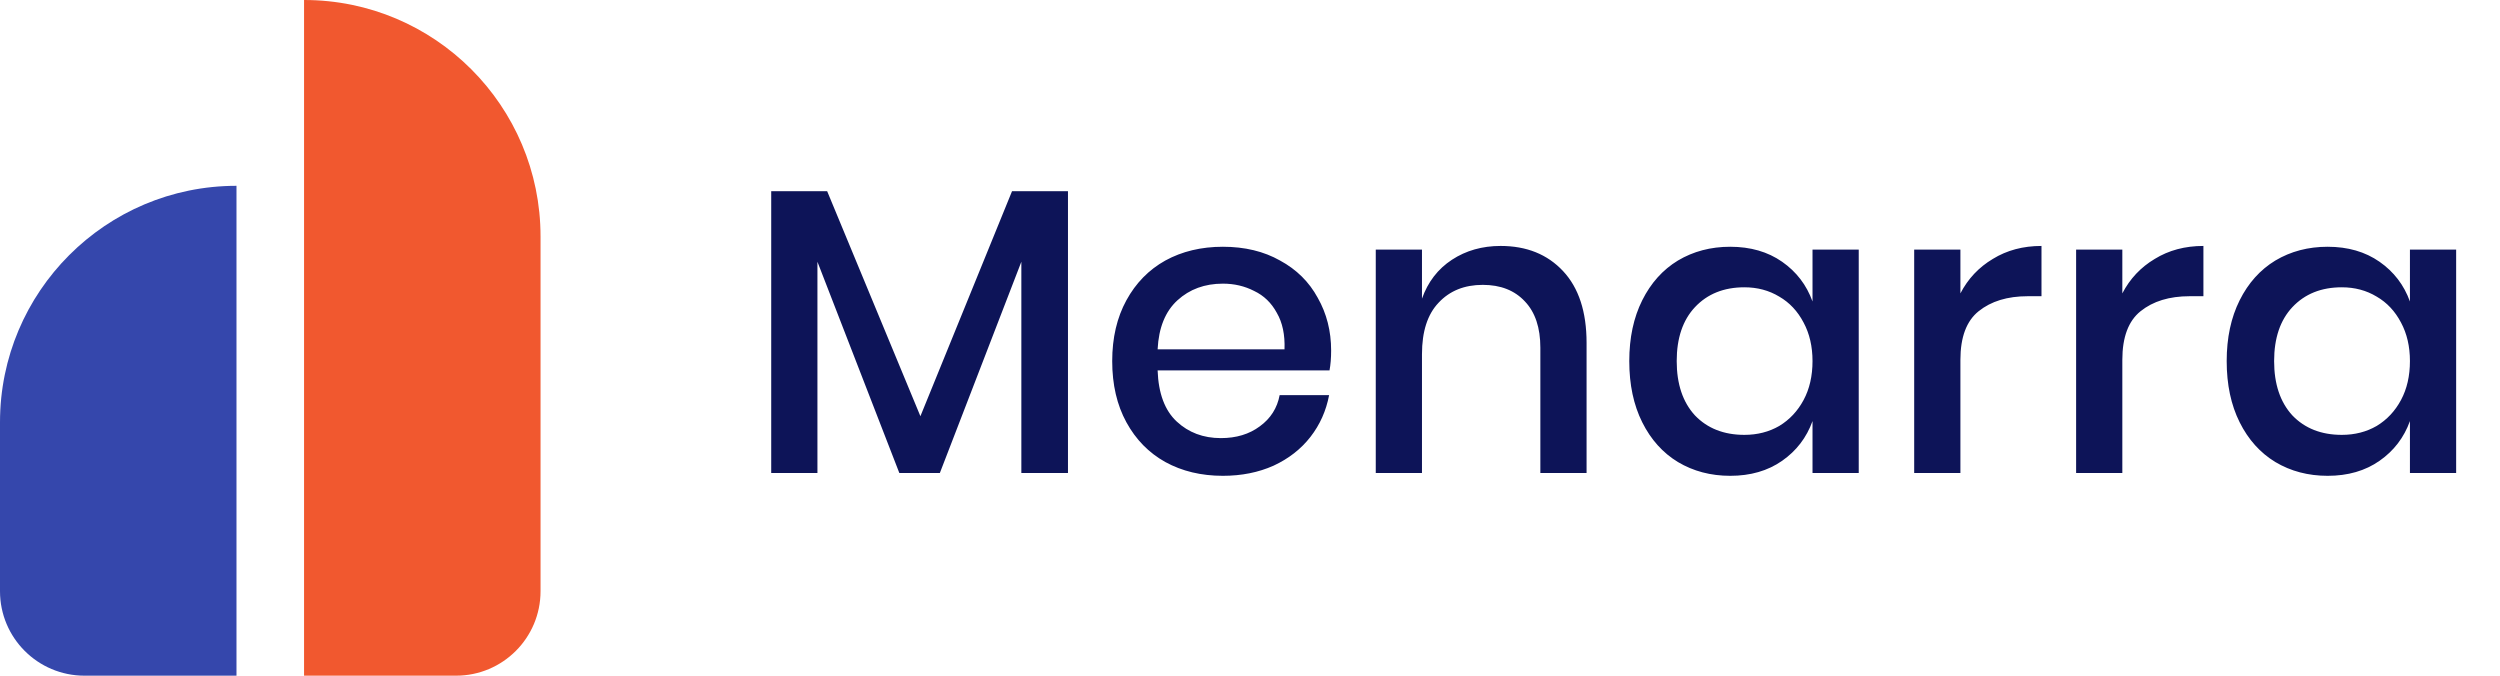
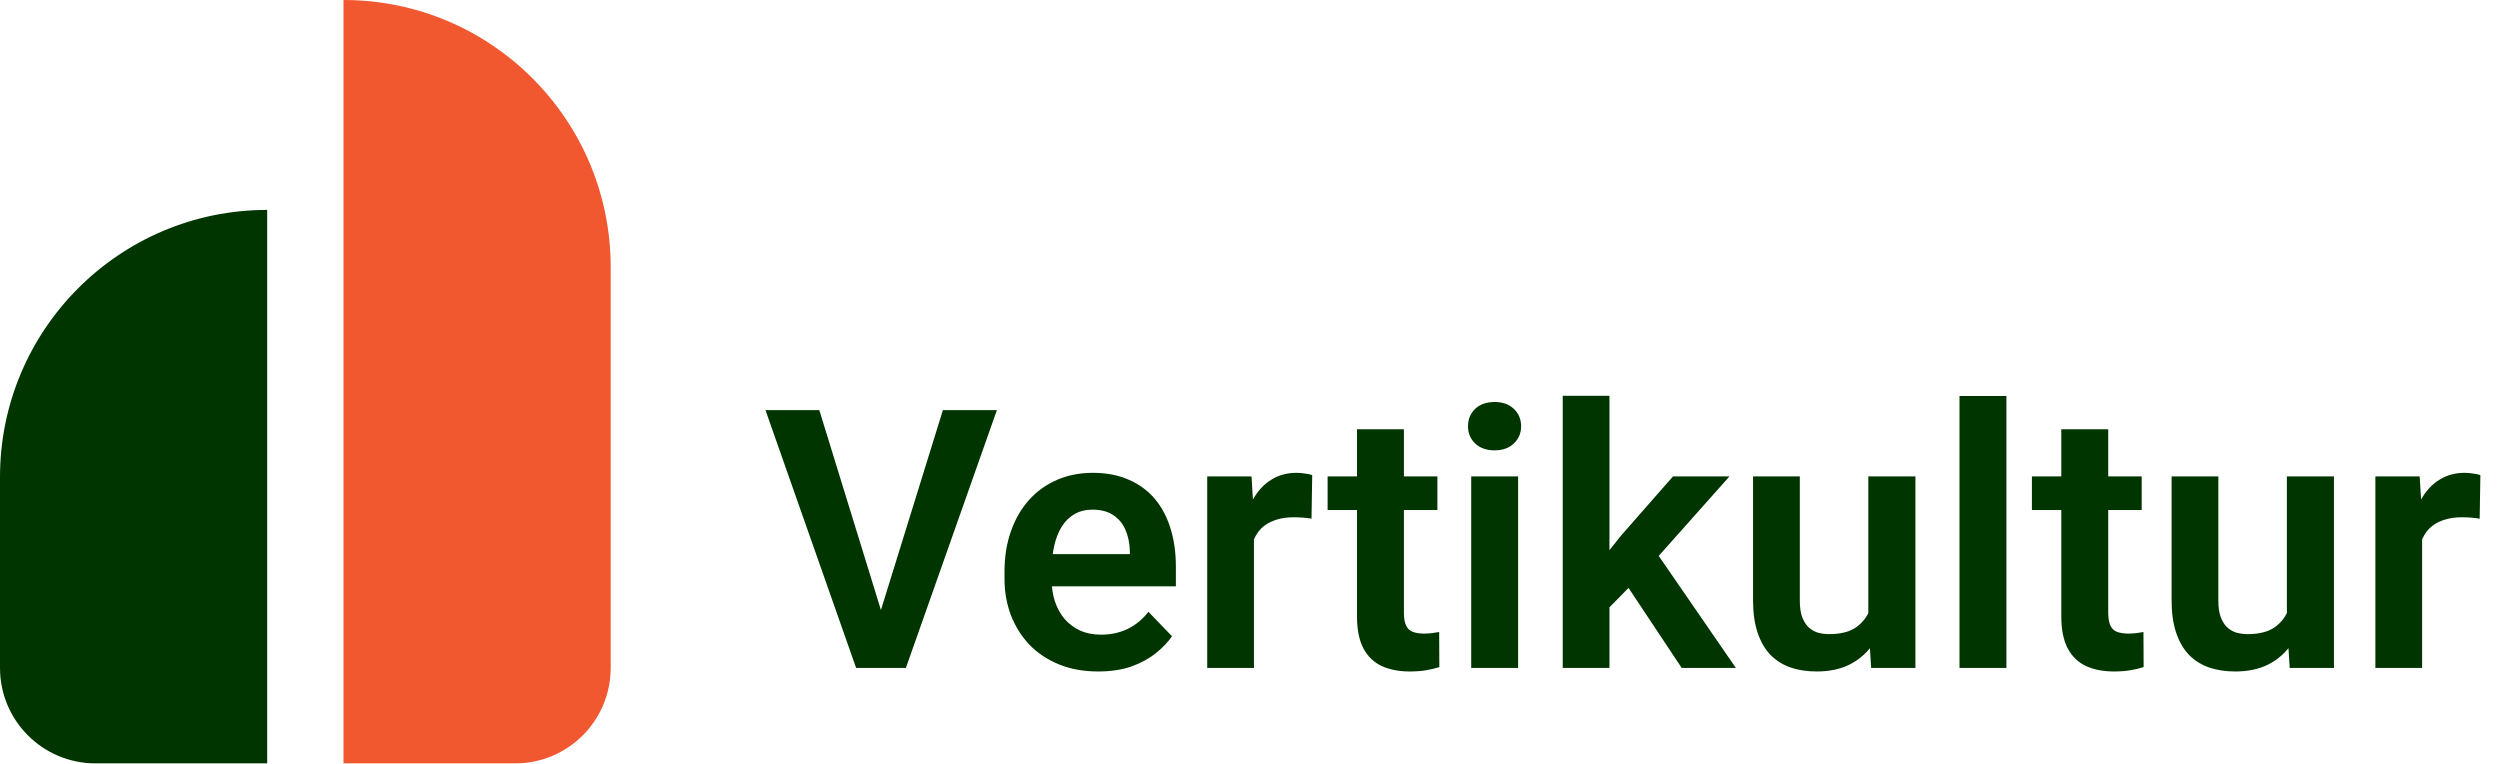
- <svg xmlns="http://www.w3.org/2000/svg" width="148" height="40" viewBox="0 0 148 40" fill="none">
-   <path d="M0 25C0 17.268 6.268 11 14 11V40H5C2.239 40 0 37.761 0 35V25Z" fill="#3547AC" />
+ <svg xmlns="http://www.w3.org/2000/svg" width="131" height="40" viewBox="0 0 131 40" fill="none">
+   <path d="M0 25C0 17.268 6.268 11 14 11V40H5C2.239 40 0 37.761 0 35V25Z" fill="#003500" />
  <path d="M32 14C32 6.268 25.732 0 18 0V40H27C29.761 40 32 37.761 32 35V14Z" fill="#F1582F" />
-   <path d="M63.224 11.32V28H60.464V15.496L55.64 28H53.24L48.392 15.496V28H45.656V11.32H48.968L54.488 24.64L59.912 11.32H63.224ZM78.803 20.752C78.803 21.2 78.771 21.592 78.707 21.928H68.531C68.579 23.288 68.955 24.296 69.659 24.952C70.363 25.608 71.235 25.936 72.275 25.936C73.187 25.936 73.955 25.704 74.579 25.24C75.219 24.776 75.611 24.16 75.755 23.392H78.683C78.507 24.32 78.139 25.144 77.579 25.864C77.019 26.584 76.291 27.152 75.395 27.568C74.499 27.968 73.499 28.168 72.395 28.168C71.115 28.168 69.979 27.896 68.987 27.352C68.011 26.808 67.243 26.024 66.683 25C66.123 23.976 65.843 22.768 65.843 21.376C65.843 20 66.123 18.8 66.683 17.776C67.243 16.752 68.011 15.968 68.987 15.424C69.979 14.88 71.115 14.608 72.395 14.608C73.691 14.608 74.819 14.88 75.779 15.424C76.755 15.952 77.499 16.688 78.011 17.632C78.539 18.56 78.803 19.6 78.803 20.752ZM76.043 20.68C76.075 19.816 75.923 19.096 75.587 18.52C75.267 17.928 74.819 17.496 74.243 17.224C73.683 16.936 73.067 16.792 72.395 16.792C71.323 16.792 70.427 17.12 69.707 17.776C68.987 18.432 68.595 19.4 68.531 20.68H76.043ZM88.837 14.56C90.373 14.56 91.605 15.056 92.533 16.048C93.461 17.04 93.925 18.456 93.925 20.296V28H91.189V20.584C91.189 19.4 90.885 18.488 90.277 17.848C89.669 17.192 88.837 16.864 87.781 16.864C86.693 16.864 85.821 17.216 85.165 17.92C84.509 18.608 84.181 19.624 84.181 20.968V28H81.445V14.776H84.181V17.68C84.533 16.688 85.125 15.92 85.957 15.376C86.789 14.832 87.749 14.56 88.837 14.56ZM102.429 14.608C103.629 14.608 104.653 14.904 105.501 15.496C106.349 16.088 106.949 16.872 107.301 17.848V14.776H110.037V28H107.301V24.928C106.949 25.904 106.349 26.688 105.501 27.28C104.653 27.872 103.629 28.168 102.429 28.168C101.277 28.168 100.245 27.896 99.333 27.352C98.437 26.808 97.733 26.024 97.221 25C96.709 23.976 96.453 22.768 96.453 21.376C96.453 20 96.709 18.8 97.221 17.776C97.733 16.752 98.437 15.968 99.333 15.424C100.245 14.88 101.277 14.608 102.429 14.608ZM103.269 17.008C102.053 17.008 101.077 17.4 100.341 18.184C99.621 18.952 99.261 20.016 99.261 21.376C99.261 22.736 99.621 23.808 100.341 24.592C101.077 25.36 102.053 25.744 103.269 25.744C104.037 25.744 104.725 25.568 105.333 25.216C105.941 24.848 106.421 24.336 106.773 23.68C107.125 23.024 107.301 22.256 107.301 21.376C107.301 20.512 107.125 19.752 106.773 19.096C106.421 18.424 105.941 17.912 105.333 17.56C104.725 17.192 104.037 17.008 103.269 17.008ZM116.056 17.368C116.504 16.504 117.144 15.824 117.976 15.328C118.808 14.816 119.768 14.56 120.856 14.56V17.536H120.04C118.84 17.536 117.872 17.832 117.136 18.424C116.416 19 116.056 19.96 116.056 21.304V28H113.32V14.776H116.056V17.368ZM125.642 17.368C126.09 16.504 126.73 15.824 127.562 15.328C128.394 14.816 129.354 14.56 130.442 14.56V17.536H129.626C128.426 17.536 127.458 17.832 126.722 18.424C126.002 19 125.642 19.96 125.642 21.304V28H122.906V14.776H125.642V17.368ZM137.796 14.608C138.996 14.608 140.02 14.904 140.868 15.496C141.716 16.088 142.316 16.872 142.668 17.848V14.776H145.404V28H142.668V24.928C142.316 25.904 141.716 26.688 140.868 27.28C140.02 27.872 138.996 28.168 137.796 28.168C136.644 28.168 135.612 27.896 134.7 27.352C133.804 26.808 133.1 26.024 132.588 25C132.076 23.976 131.82 22.768 131.82 21.376C131.82 20 132.076 18.8 132.588 17.776C133.1 16.752 133.804 15.968 134.7 15.424C135.612 14.88 136.644 14.608 137.796 14.608ZM138.636 17.008C137.42 17.008 136.444 17.4 135.708 18.184C134.988 18.952 134.628 20.016 134.628 21.376C134.628 22.736 134.988 23.808 135.708 24.592C136.444 25.36 137.42 25.744 138.636 25.744C139.404 25.744 140.092 25.568 140.7 25.216C141.308 24.848 141.788 24.336 142.14 23.68C142.492 23.024 142.668 22.256 142.668 21.376C142.668 20.512 142.492 19.752 142.14 19.096C141.788 18.424 141.308 17.912 140.7 17.56C140.092 17.192 139.404 17.008 138.636 17.008Z" fill="#0D1458" />
+   <path d="M46.04 32.356L49.407 21.492H52.237L47.468 35H45.585L46.04 32.356ZM42.932 21.492L46.281 32.356L46.763 35H44.861L40.111 21.492H42.932ZM57.544 35.185C56.783 35.185 56.099 35.062 55.493 34.815C54.887 34.567 54.371 34.224 53.944 33.785C53.523 33.339 53.199 32.823 52.97 32.235C52.747 31.642 52.636 31.005 52.636 30.324V29.953C52.636 29.18 52.747 28.478 52.97 27.847C53.192 27.21 53.508 26.663 53.916 26.205C54.324 25.747 54.813 25.395 55.382 25.148C55.951 24.9 56.579 24.776 57.265 24.776C57.976 24.776 58.604 24.897 59.148 25.138C59.693 25.373 60.147 25.707 60.512 26.14C60.877 26.573 61.152 27.093 61.338 27.699C61.523 28.299 61.616 28.963 61.616 29.693V30.723H53.749V29.035H59.204V28.849C59.192 28.459 59.117 28.104 58.981 27.782C58.845 27.454 58.635 27.195 58.351 27.003C58.066 26.805 57.698 26.706 57.247 26.706C56.882 26.706 56.563 26.787 56.291 26.947C56.025 27.102 55.802 27.325 55.623 27.615C55.45 27.9 55.32 28.24 55.233 28.636C55.147 29.032 55.103 29.471 55.103 29.953V30.324C55.103 30.745 55.159 31.134 55.27 31.493C55.388 31.852 55.558 32.164 55.781 32.43C56.01 32.69 56.282 32.894 56.597 33.042C56.919 33.185 57.284 33.256 57.692 33.256C58.205 33.256 58.669 33.157 59.084 32.959C59.504 32.755 59.869 32.455 60.178 32.059L61.412 33.339C61.202 33.649 60.917 33.946 60.559 34.23C60.206 34.514 59.779 34.746 59.278 34.926C58.777 35.099 58.199 35.185 57.544 35.185ZM65.707 27.012V35H63.258V24.962H65.578L65.707 27.012ZM68.76 24.897L68.723 27.179C68.587 27.154 68.432 27.136 68.259 27.123C68.092 27.111 67.934 27.105 67.786 27.105C67.408 27.105 67.078 27.158 66.793 27.263C66.508 27.362 66.27 27.507 66.079 27.699C65.893 27.89 65.751 28.125 65.652 28.404C65.553 28.676 65.497 28.985 65.485 29.331L64.956 29.267C64.956 28.63 65.021 28.039 65.151 27.495C65.281 26.95 65.469 26.474 65.717 26.066C65.964 25.658 66.273 25.342 66.644 25.12C67.022 24.891 67.455 24.776 67.943 24.776C68.079 24.776 68.225 24.789 68.379 24.814C68.54 24.832 68.667 24.86 68.76 24.897ZM75.319 24.962V26.725H69.567V24.962H75.319ZM71.107 22.494H73.565V32.105C73.565 32.402 73.606 32.631 73.686 32.792C73.766 32.953 73.887 33.061 74.048 33.117C74.209 33.172 74.4 33.2 74.623 33.2C74.784 33.2 74.932 33.191 75.068 33.172C75.204 33.154 75.319 33.135 75.412 33.117L75.421 34.954C75.217 35.022 74.985 35.077 74.725 35.121C74.472 35.164 74.184 35.185 73.862 35.185C73.312 35.185 72.829 35.093 72.415 34.907C72.001 34.715 71.679 34.409 71.45 33.989C71.221 33.562 71.107 32.999 71.107 32.3V22.494ZM79.549 24.962V35H77.091V24.962H79.549ZM76.924 22.336C76.924 21.971 77.047 21.669 77.295 21.427C77.549 21.186 77.889 21.065 78.315 21.065C78.742 21.065 79.079 21.186 79.327 21.427C79.58 21.669 79.707 21.971 79.707 22.336C79.707 22.695 79.58 22.995 79.327 23.236C79.079 23.477 78.742 23.598 78.315 23.598C77.889 23.598 77.549 23.477 77.295 23.236C77.047 22.995 76.924 22.695 76.924 22.336ZM84.336 20.741V35H81.887V20.741H84.336ZM90.626 24.962L86.257 29.87L83.891 32.273L83.112 30.371L84.939 28.07L87.667 24.962H90.626ZM88.122 35L85.014 30.324L86.647 28.738L90.96 35H88.122ZM97.9 32.616V24.962H100.368V35H98.048L97.9 32.616ZM98.215 30.538L98.976 30.519C98.976 31.193 98.902 31.815 98.753 32.384C98.605 32.953 98.373 33.448 98.058 33.868C97.748 34.283 97.356 34.607 96.879 34.842C96.403 35.071 95.84 35.185 95.191 35.185C94.696 35.185 94.245 35.117 93.836 34.981C93.428 34.839 93.076 34.62 92.779 34.323C92.488 34.02 92.262 33.633 92.102 33.163C91.941 32.687 91.86 32.115 91.86 31.447V24.962H94.31V31.465C94.31 31.799 94.347 32.078 94.421 32.3C94.501 32.523 94.609 32.705 94.746 32.848C94.888 32.984 95.052 33.083 95.237 33.145C95.429 33.2 95.633 33.228 95.85 33.228C96.443 33.228 96.91 33.111 97.251 32.876C97.597 32.634 97.844 32.313 97.993 31.911C98.141 31.502 98.215 31.045 98.215 30.538ZM105.136 20.75V35H102.678V20.75H105.136ZM112.224 24.962V26.725H106.472V24.962H112.224ZM108.012 22.494H110.471V32.105C110.471 32.402 110.511 32.631 110.591 32.792C110.672 32.953 110.792 33.061 110.953 33.117C111.114 33.172 111.306 33.2 111.528 33.2C111.689 33.2 111.838 33.191 111.974 33.172C112.11 33.154 112.224 33.135 112.317 33.117L112.326 34.954C112.122 35.022 111.89 35.077 111.63 35.121C111.377 35.164 111.089 35.185 110.768 35.185C110.217 35.185 109.735 35.093 109.32 34.907C108.906 34.715 108.584 34.409 108.355 33.989C108.127 33.562 108.012 32.999 108.012 32.3V22.494ZM119.832 32.616V24.962H122.299V35H119.98L119.832 32.616ZM120.147 30.538L120.908 30.519C120.908 31.193 120.833 31.815 120.685 32.384C120.537 32.953 120.305 33.448 119.989 33.868C119.68 34.283 119.287 34.607 118.811 34.842C118.335 35.071 117.772 35.185 117.123 35.185C116.628 35.185 116.176 35.117 115.768 34.981C115.36 34.839 115.007 34.62 114.71 34.323C114.42 34.02 114.194 33.633 114.033 33.163C113.872 32.687 113.792 32.115 113.792 31.447V24.962H116.241V31.465C116.241 31.799 116.278 32.078 116.353 32.3C116.433 32.523 116.541 32.705 116.677 32.848C116.819 32.984 116.983 33.083 117.169 33.145C117.361 33.2 117.565 33.228 117.781 33.228C118.375 33.228 118.842 33.111 119.182 32.876C119.528 32.634 119.776 32.313 119.924 31.911C120.073 31.502 120.147 31.045 120.147 30.538ZM126.919 27.012V35H124.47V24.962H126.79L126.919 27.012ZM129.972 24.897L129.935 27.179C129.799 27.154 129.644 27.136 129.471 27.123C129.304 27.111 129.146 27.105 128.998 27.105C128.62 27.105 128.289 27.158 128.005 27.263C127.72 27.362 127.482 27.507 127.291 27.699C127.105 27.89 126.963 28.125 126.864 28.404C126.765 28.676 126.709 28.985 126.697 29.331L126.168 29.267C126.168 28.63 126.233 28.039 126.363 27.495C126.493 26.95 126.681 26.474 126.929 26.066C127.176 25.658 127.485 25.342 127.856 25.12C128.234 24.891 128.667 24.776 129.155 24.776C129.291 24.776 129.437 24.789 129.591 24.814C129.752 24.832 129.879 24.86 129.972 24.897Z" fill="#003500" />
</svg>
